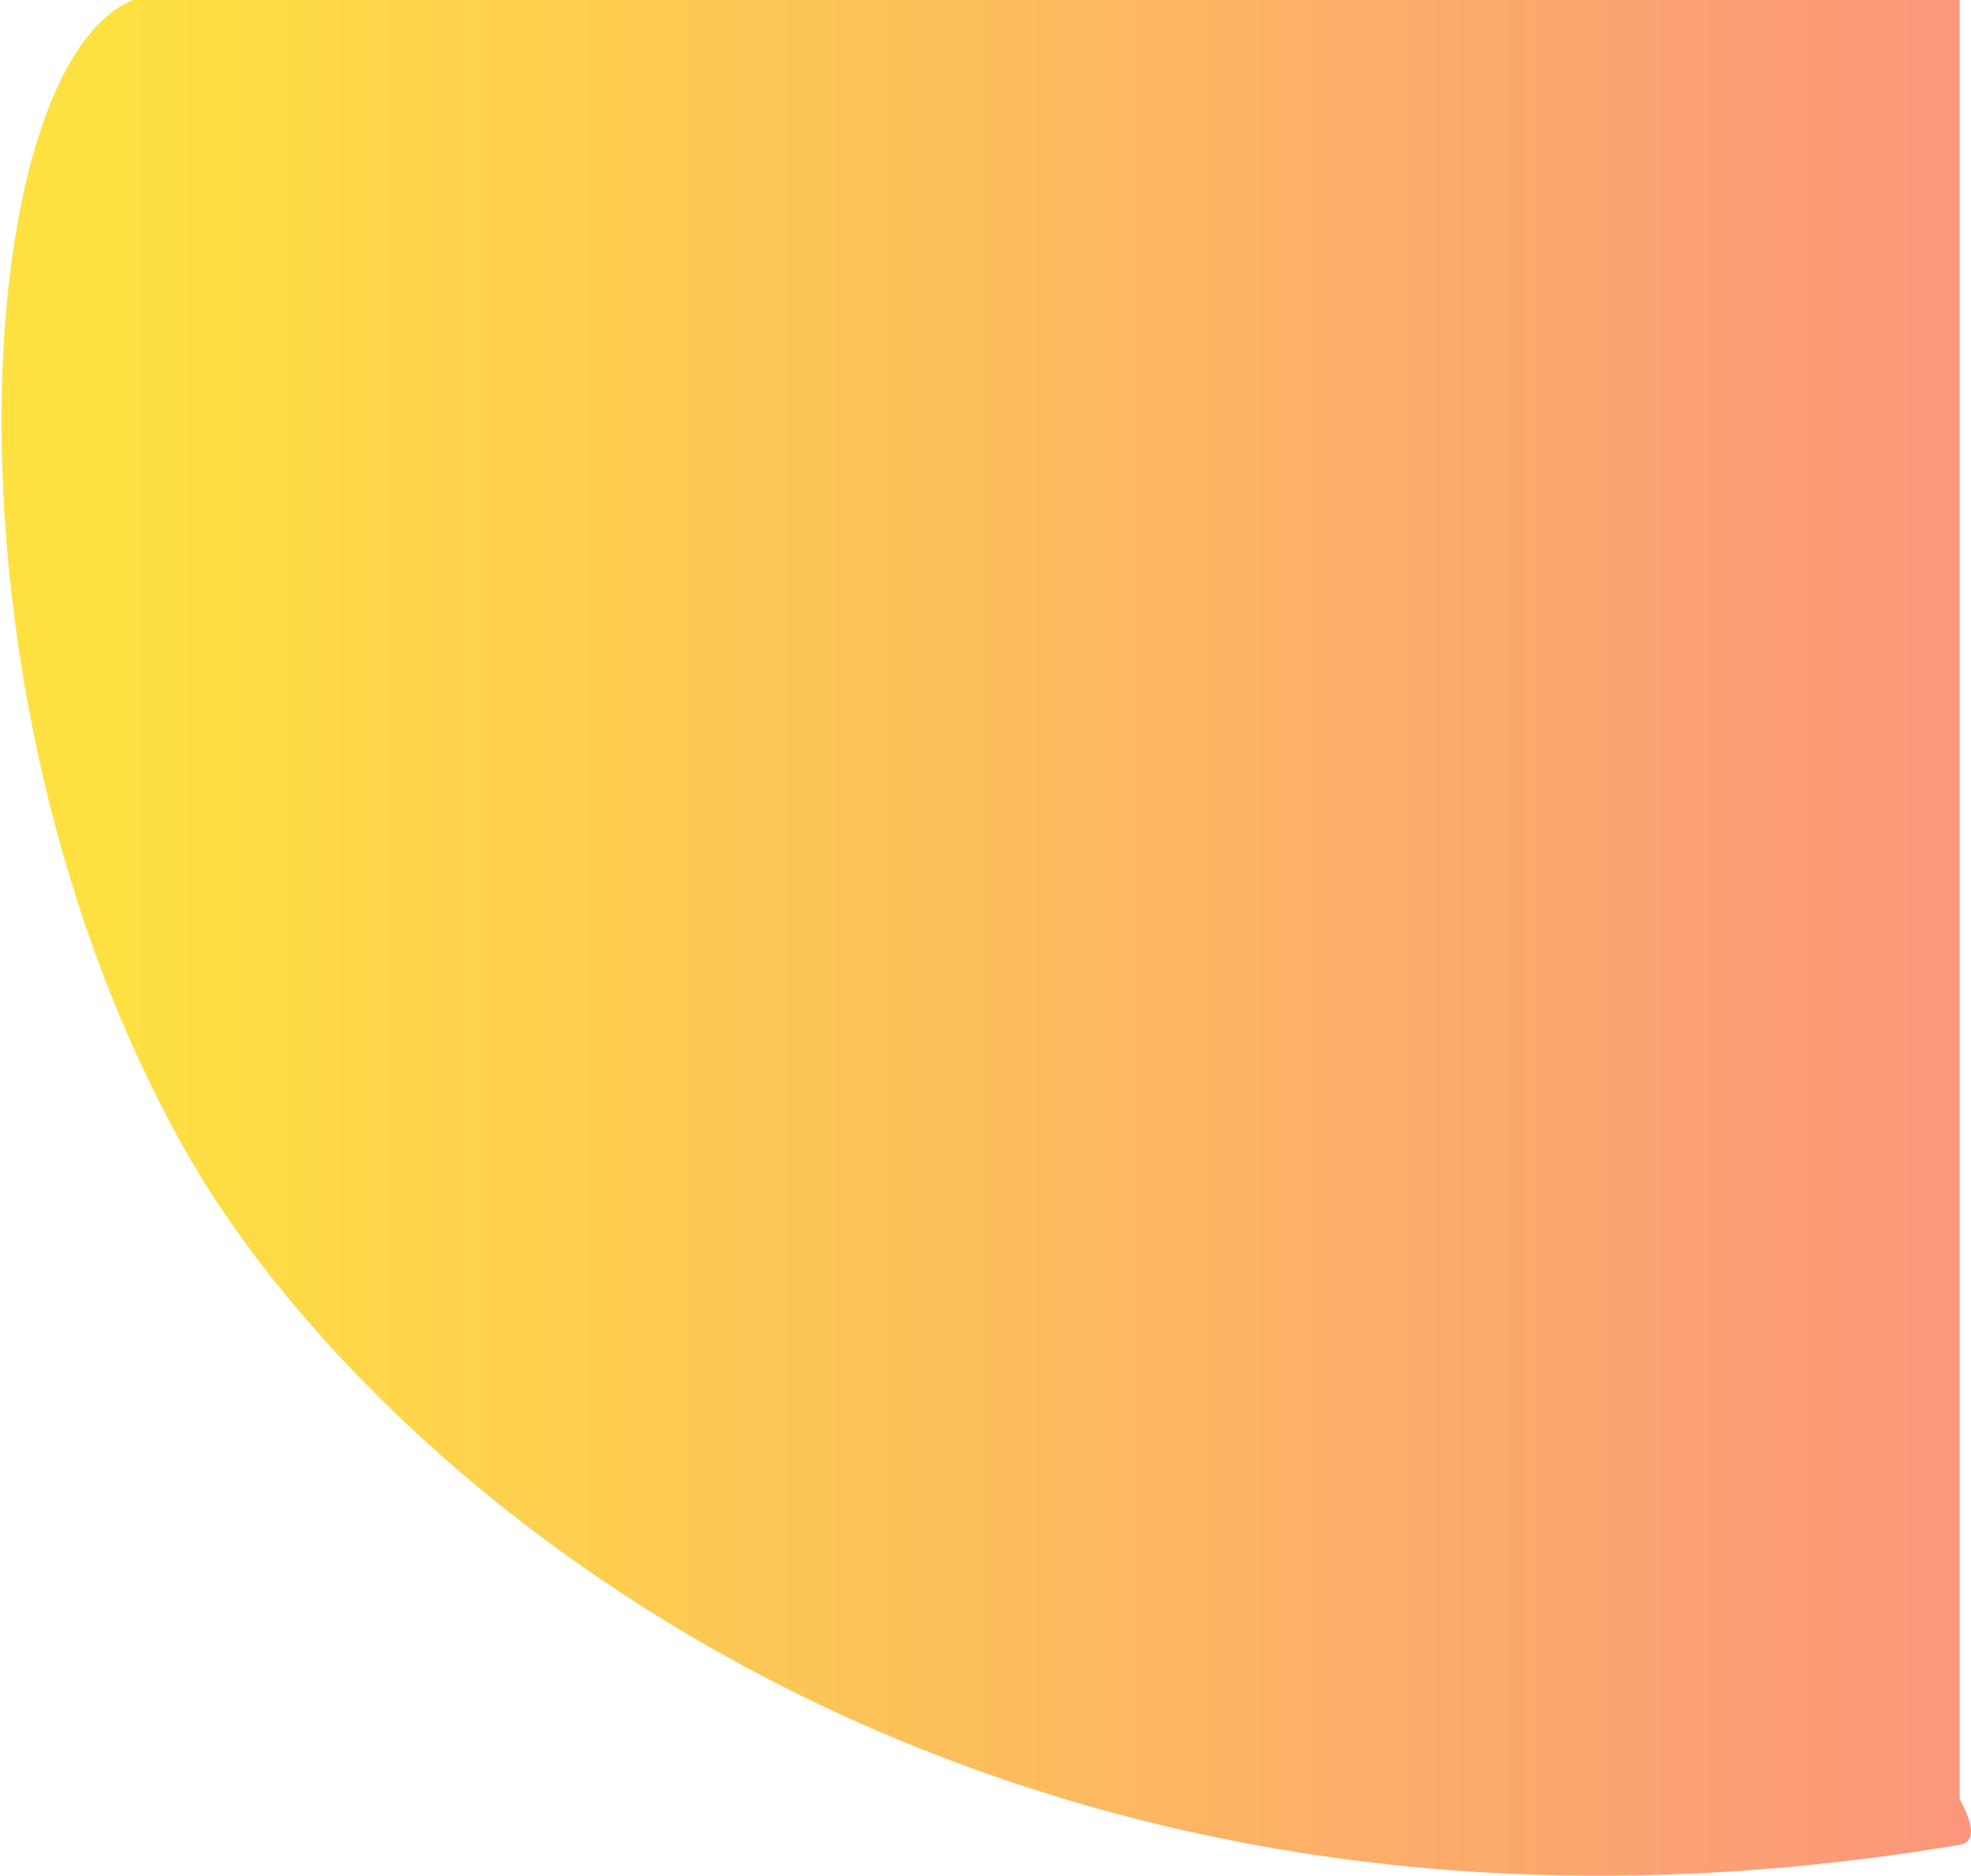
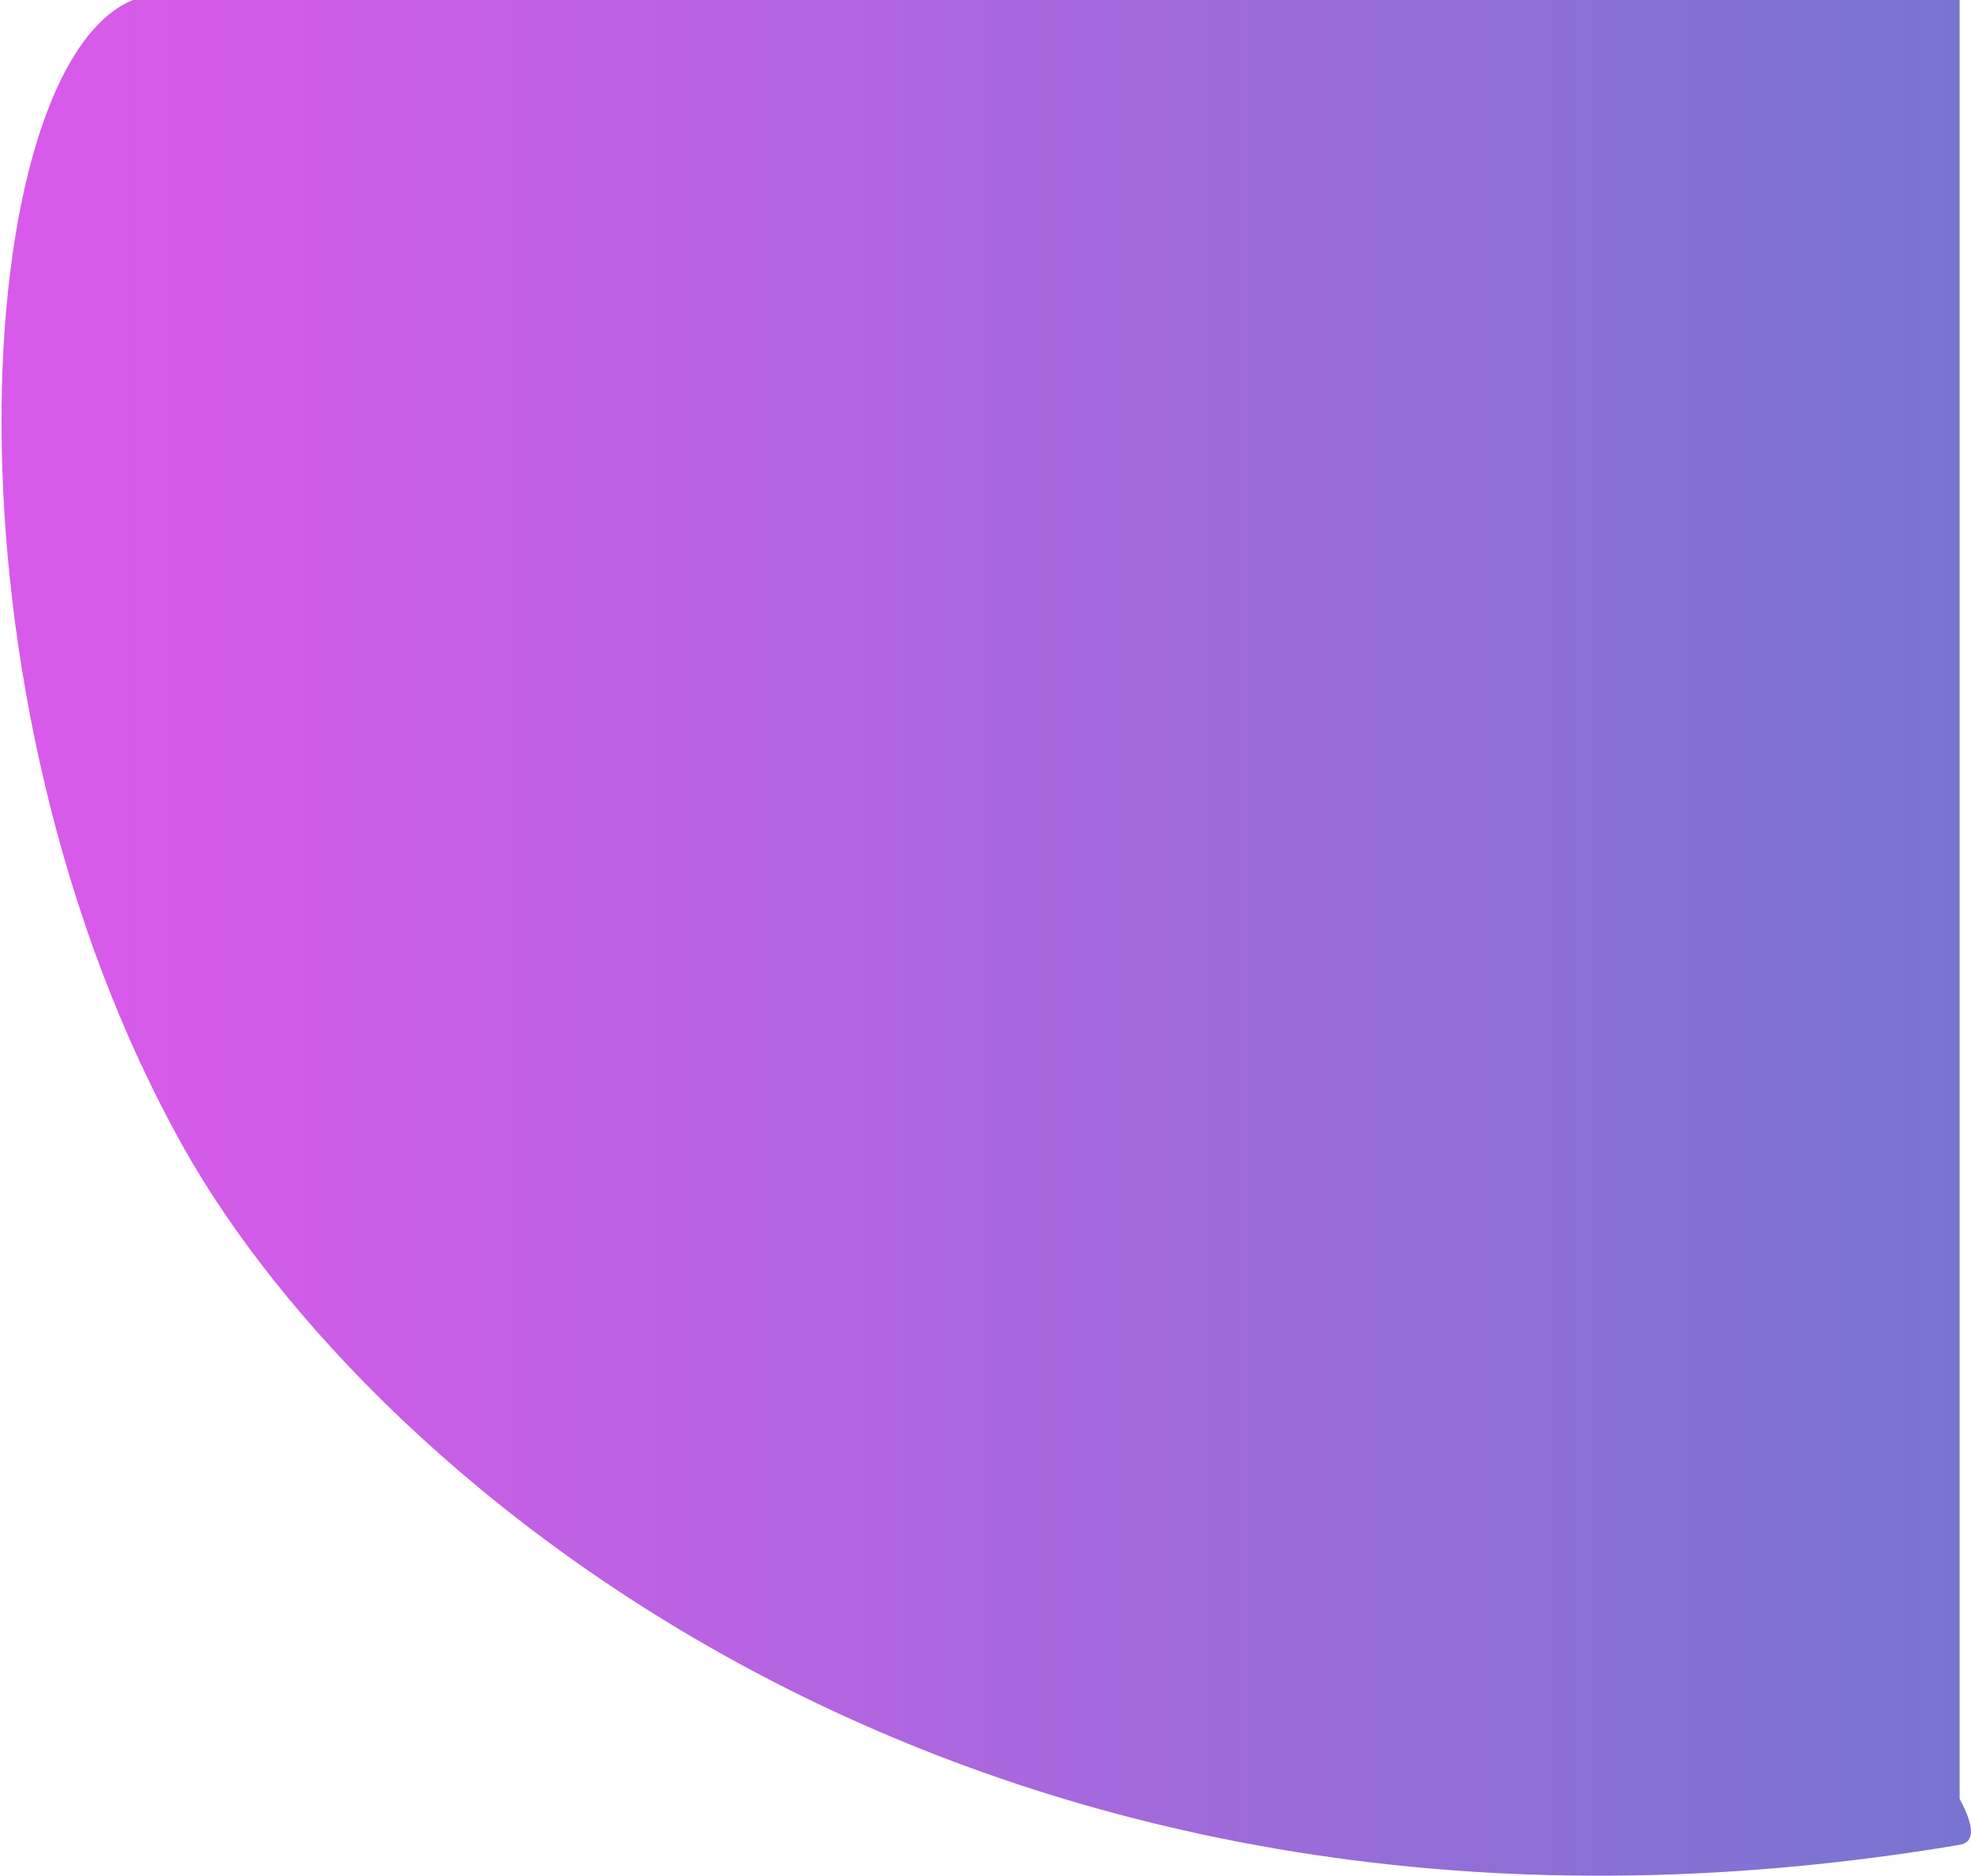
<svg xmlns="http://www.w3.org/2000/svg" width="103" height="98" viewBox="0 0 103 98" fill="none">
  <path d="M9.618 59.996C-3.751 36.205 -1.556 3.5 6.942 1.14591e-06L102.406 8.1963e-05L102.406 93.984C103.174 95.407 103.222 96.249 102.406 96.386C51.286 104.977 19.341 77.3 9.618 59.996Z" fill="url(#paint0_linear_34_740)" />
  <defs>
    <linearGradient id="paint0_linear_34_740" x1="152.387" y1="-42.624" x2="5.347" y2="-42.624" gradientUnits="userSpaceOnUse">
-       <stop stop-color="#FA709A" />
-       <stop offset="1" stop-color="#FEE140" />
+       <stop stop-color="#4683c2" />
+       <stop offset="1" stop-color="#d85aea" />
    </linearGradient>
  </defs>
</svg>
